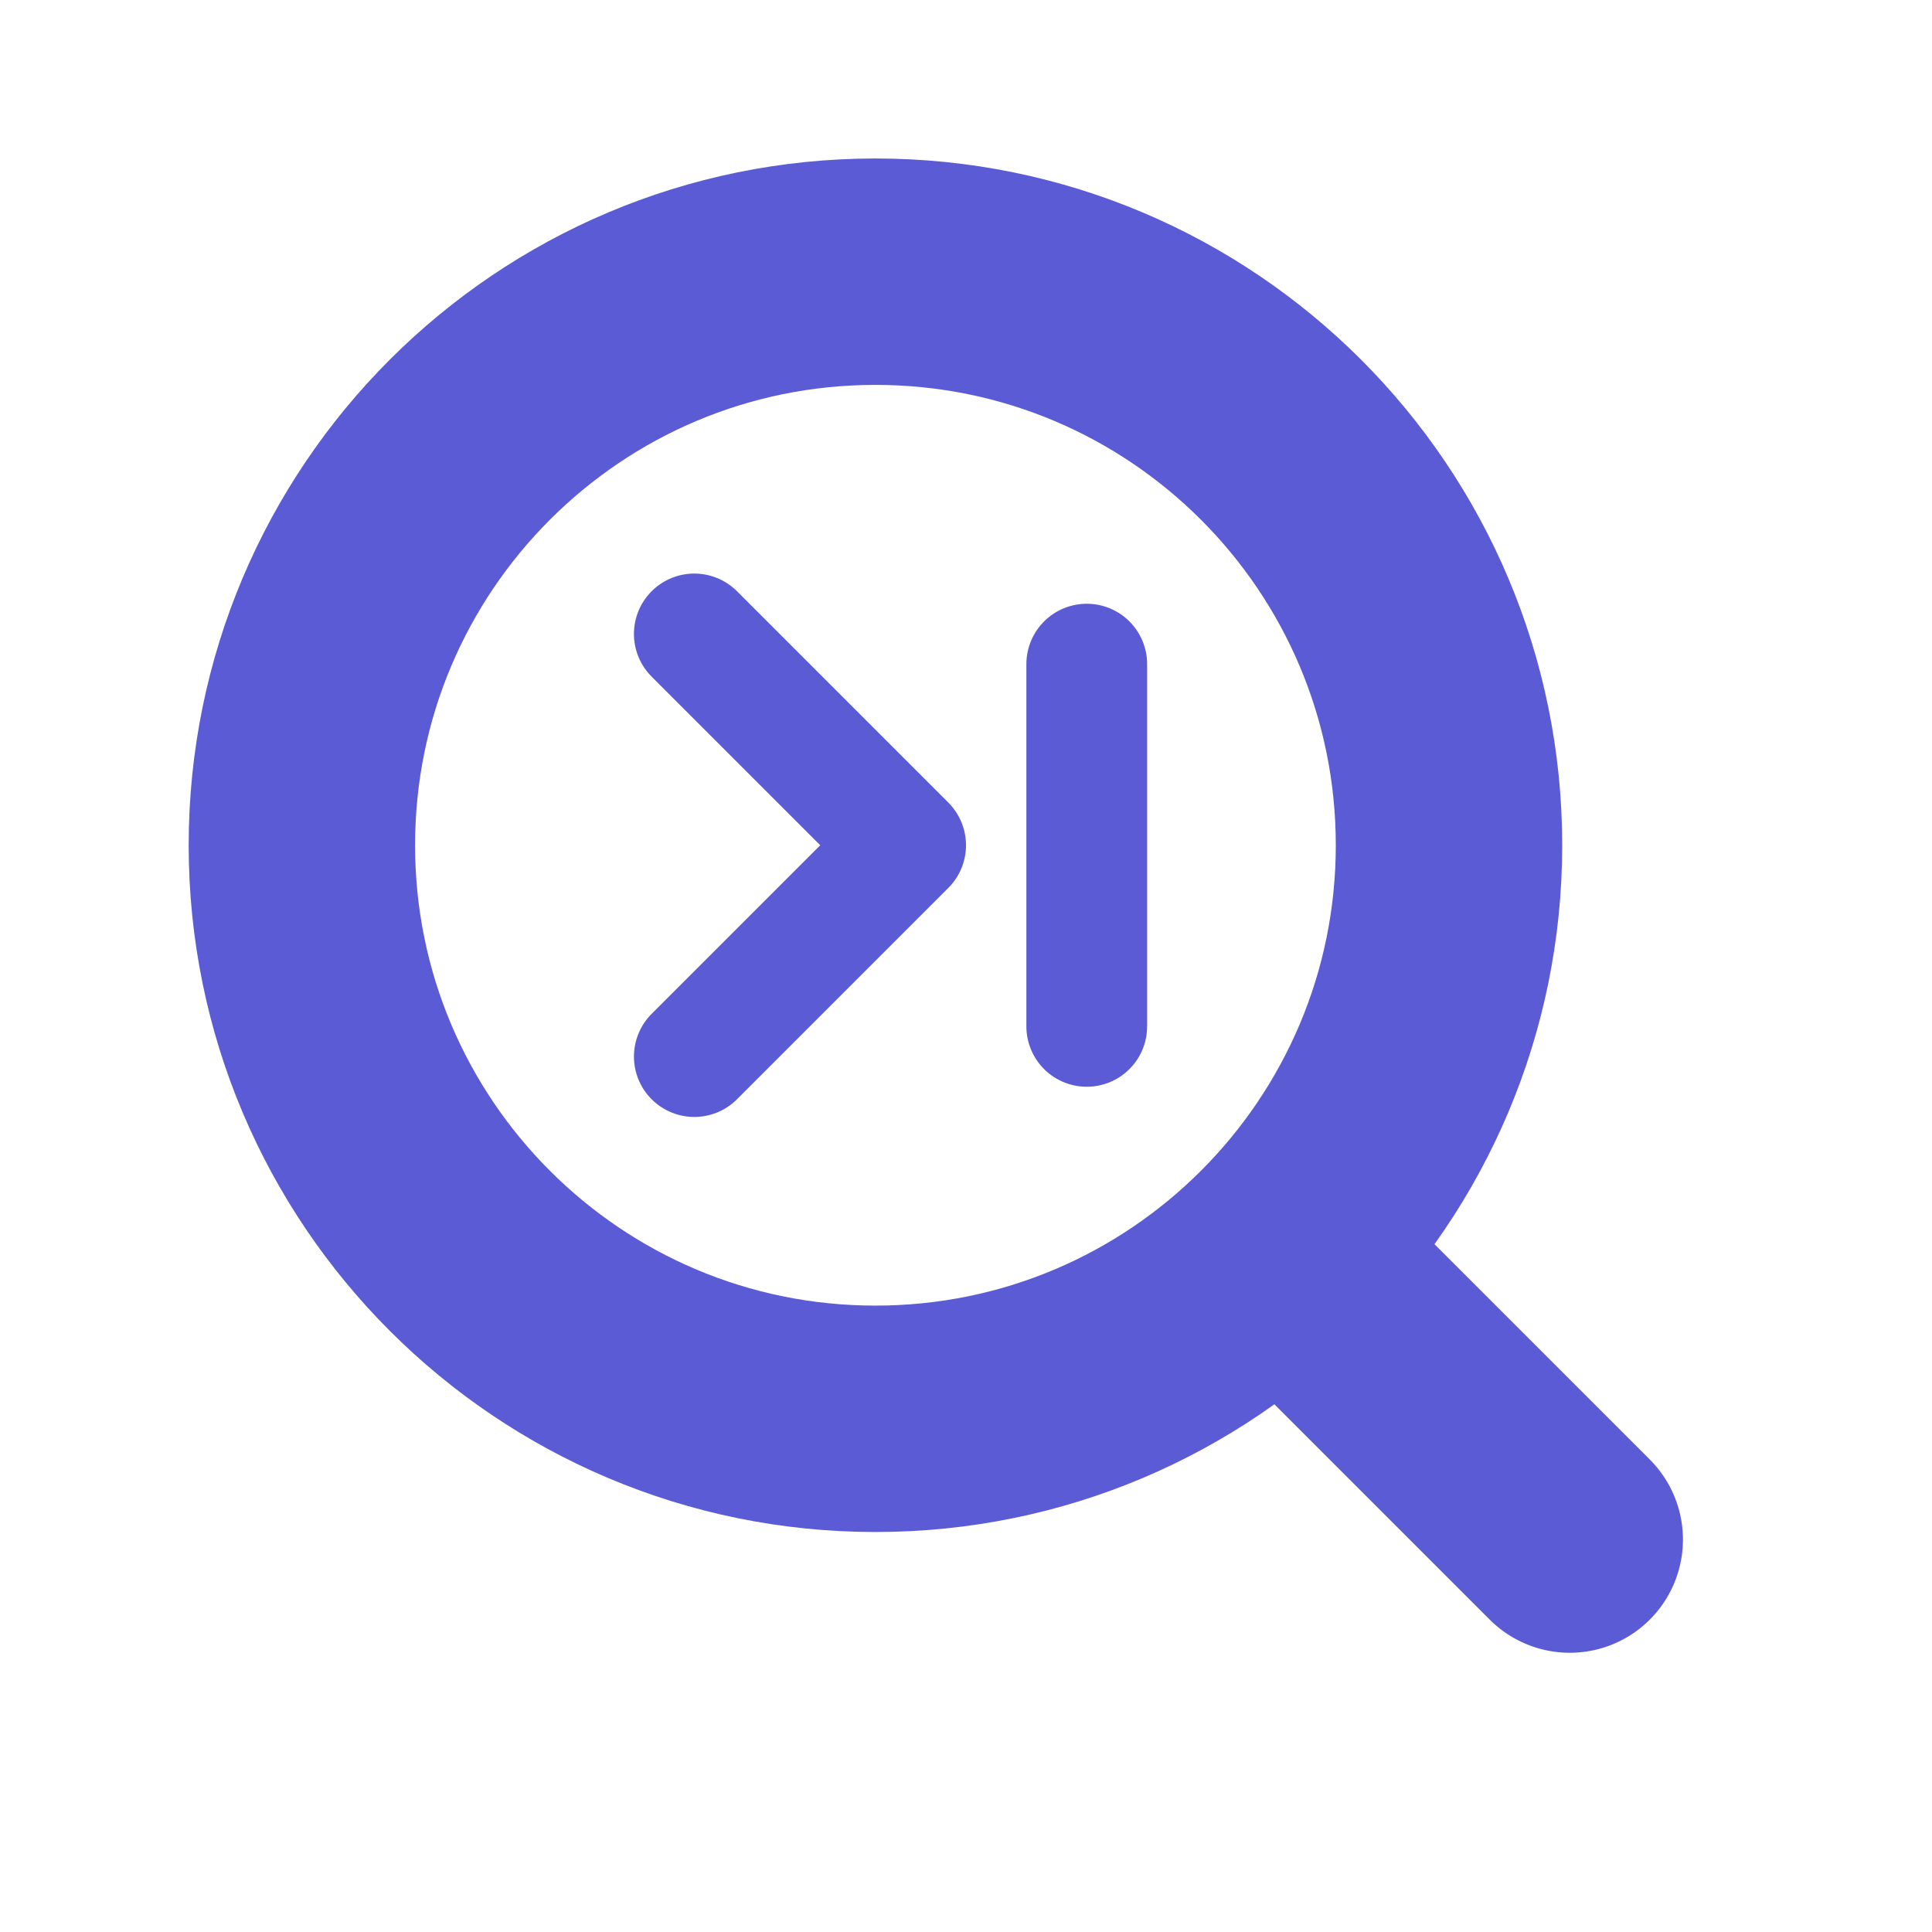
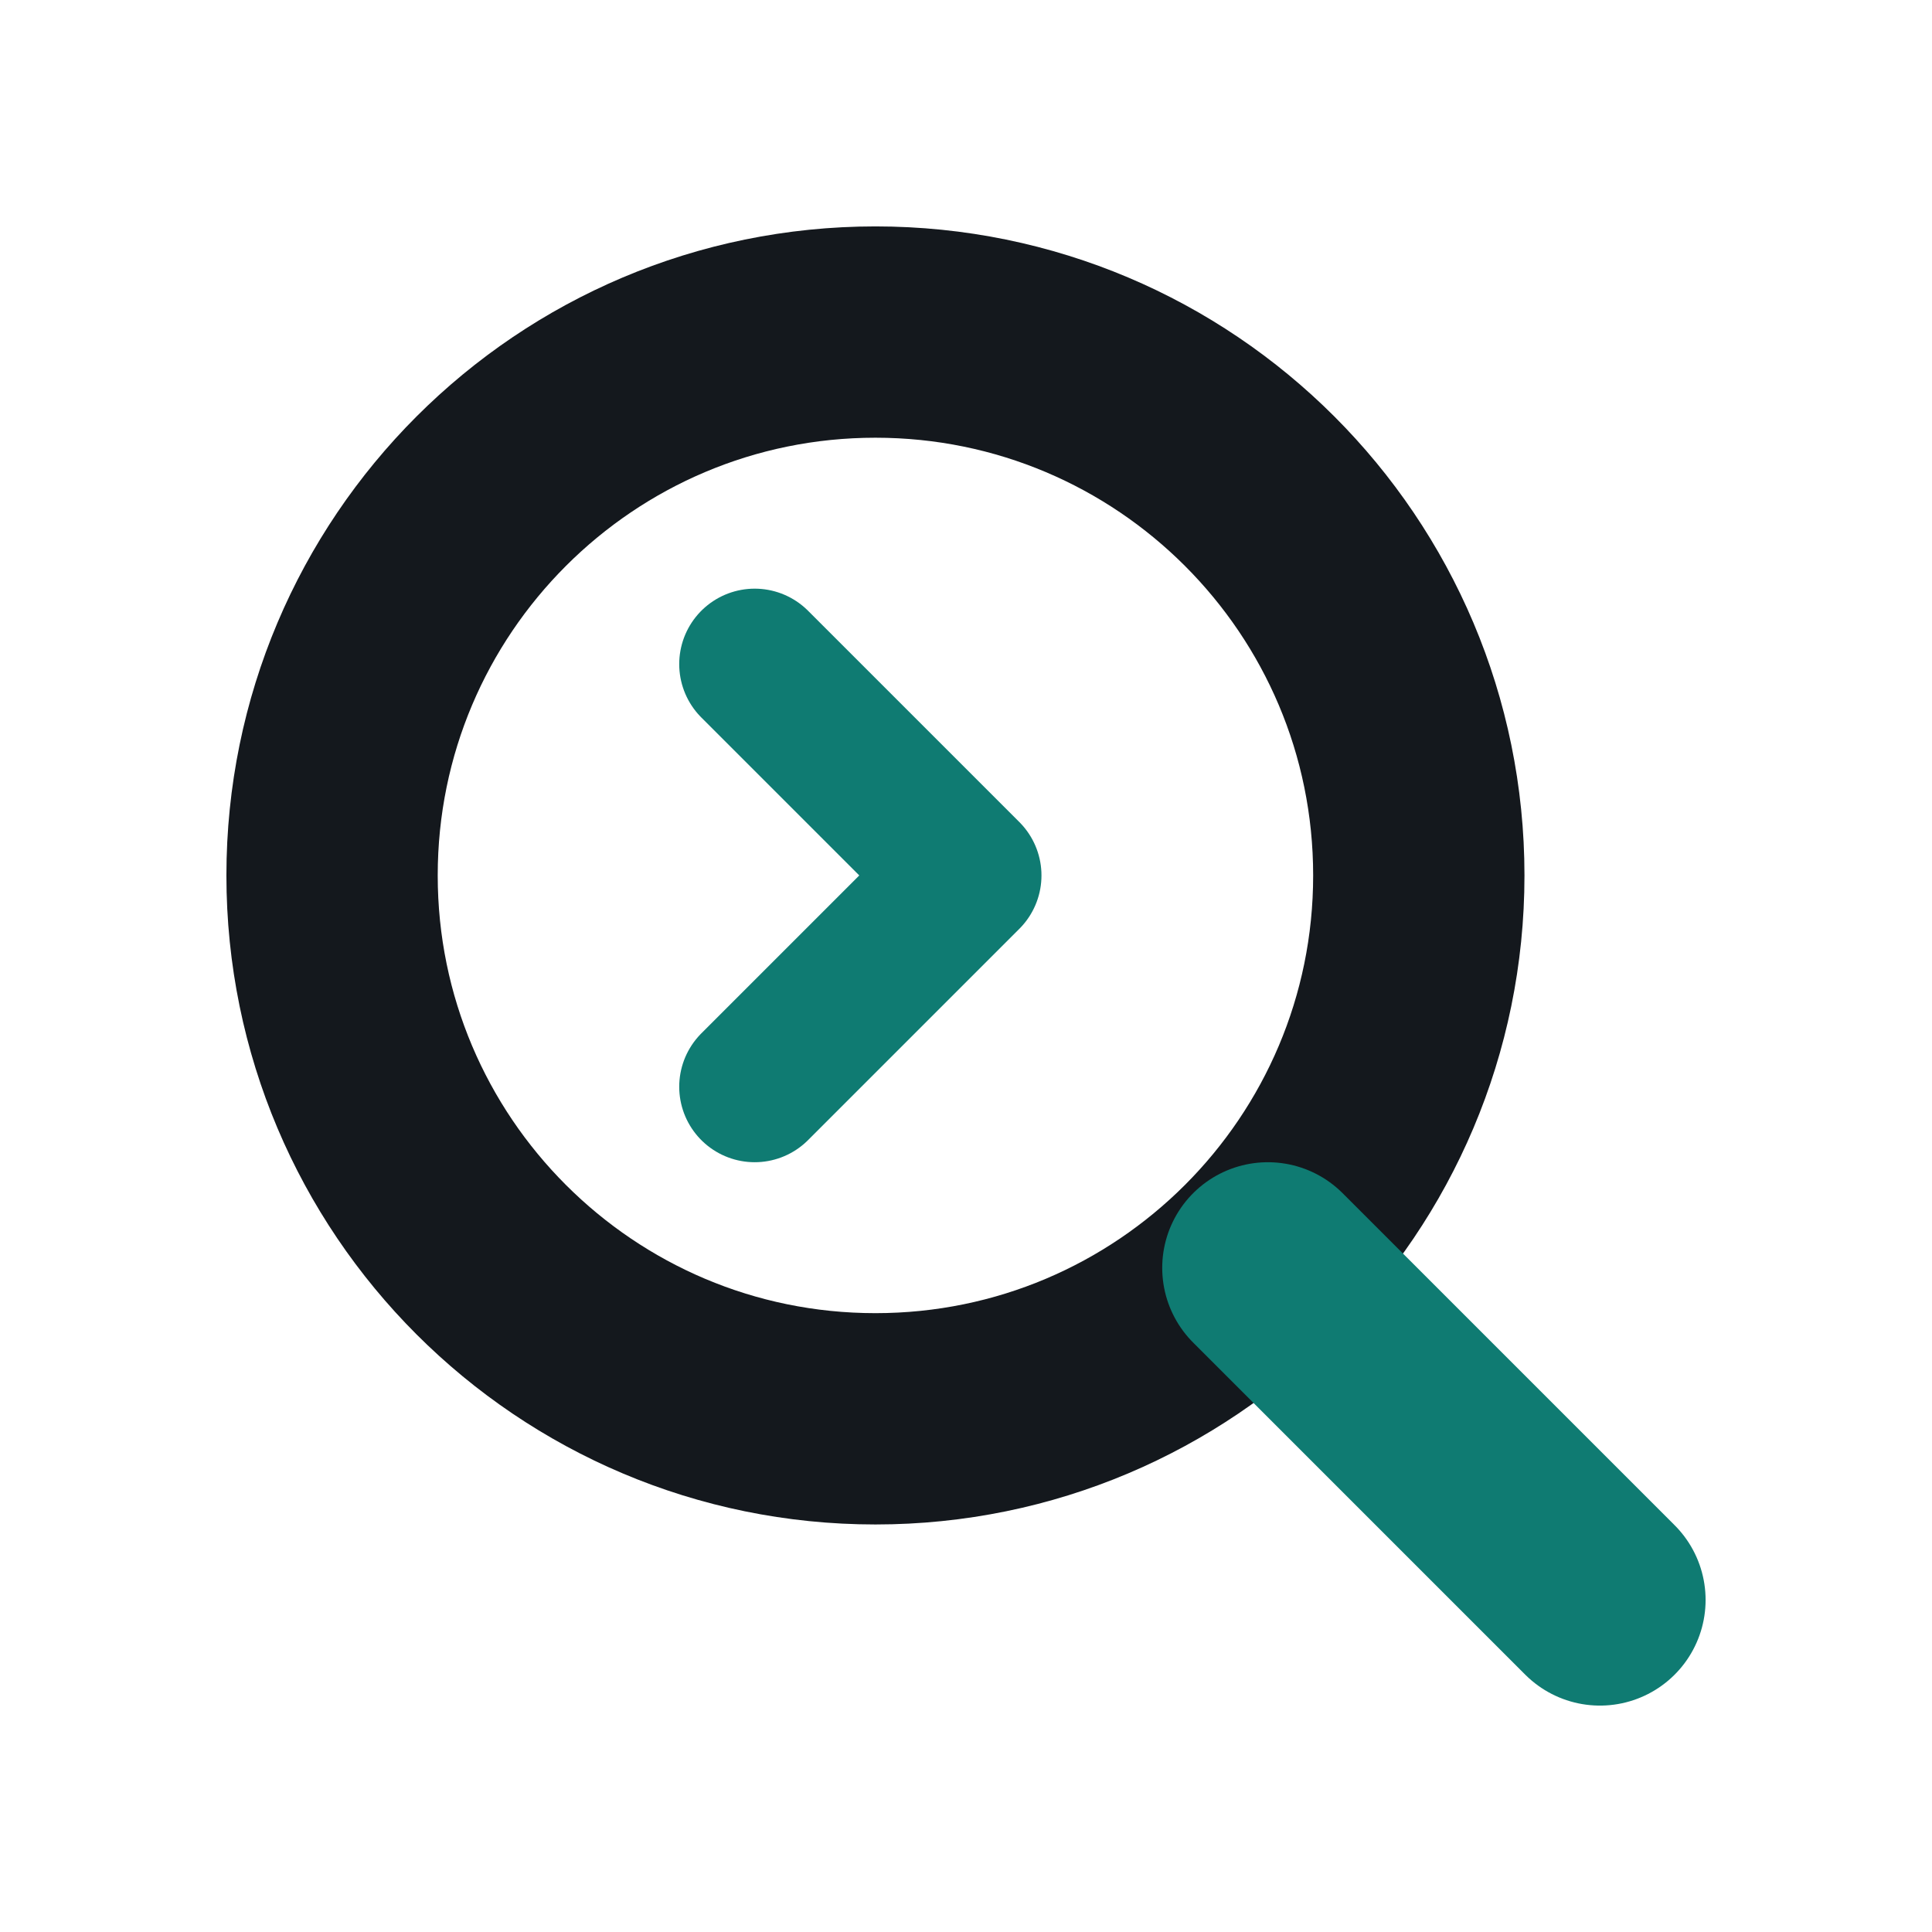
<svg xmlns="http://www.w3.org/2000/svg" viewBox="0 0 128 128" width="128" height="128" role="img" aria-label="Squaero">
-   <g fill="none" stroke="#5b5bd6" stroke-width="15" stroke-linecap="round" stroke-linejoin="round">
-     <circle cx="58" cy="56" r="38" />
-     <path d="M85 83 L104 102" />
-   </g>
-   <g fill="none" stroke="#5b5bd6" stroke-width="8" stroke-linecap="round" stroke-linejoin="round">
-     <path d="M46 42 L60 56 L46 70" />
-     <path d="M72 44 L72 68" />
+   <circle cx="58" cy="58" r="36" fill="none" stroke="#14181d" stroke-width="14" />
+   <g fill="none" stroke="#0f7b72" stroke-linecap="round" stroke-linejoin="round">
+     <path d="M84 84 L106 106" stroke-width="14" />
+     <path d="M50 44 L64 58 L50 72" stroke-width="10" />
  </g>
</svg>
